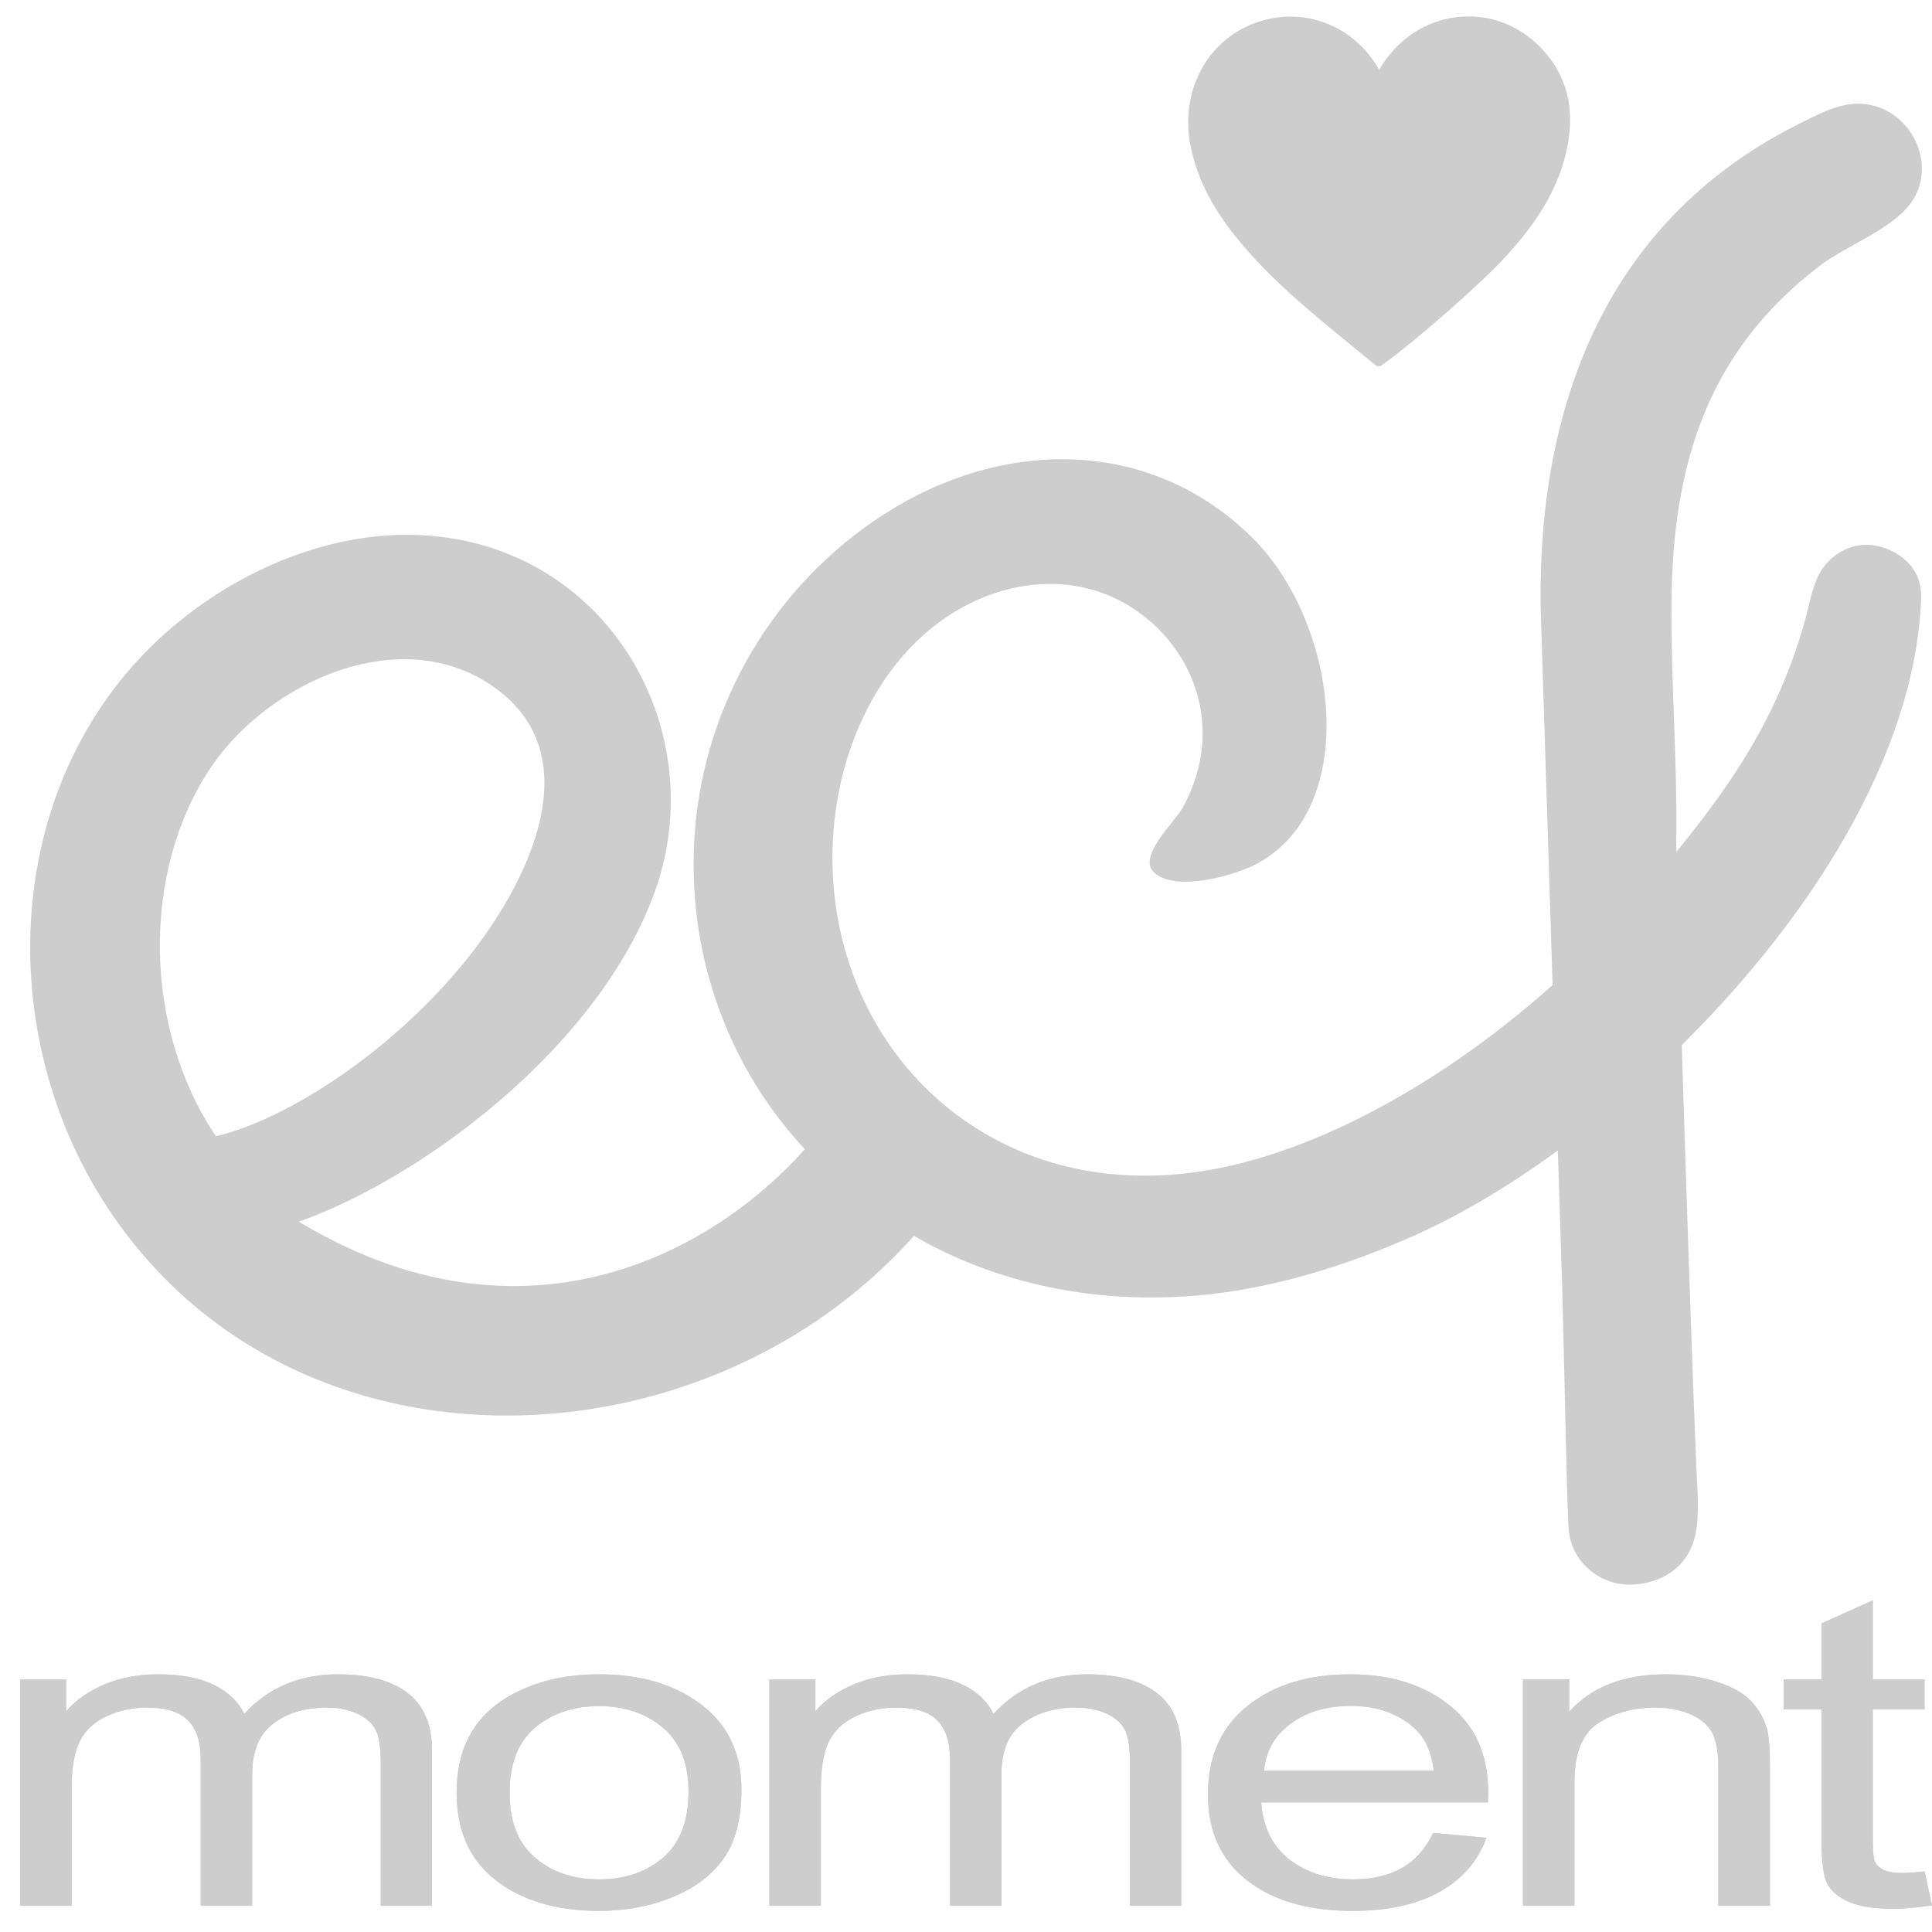
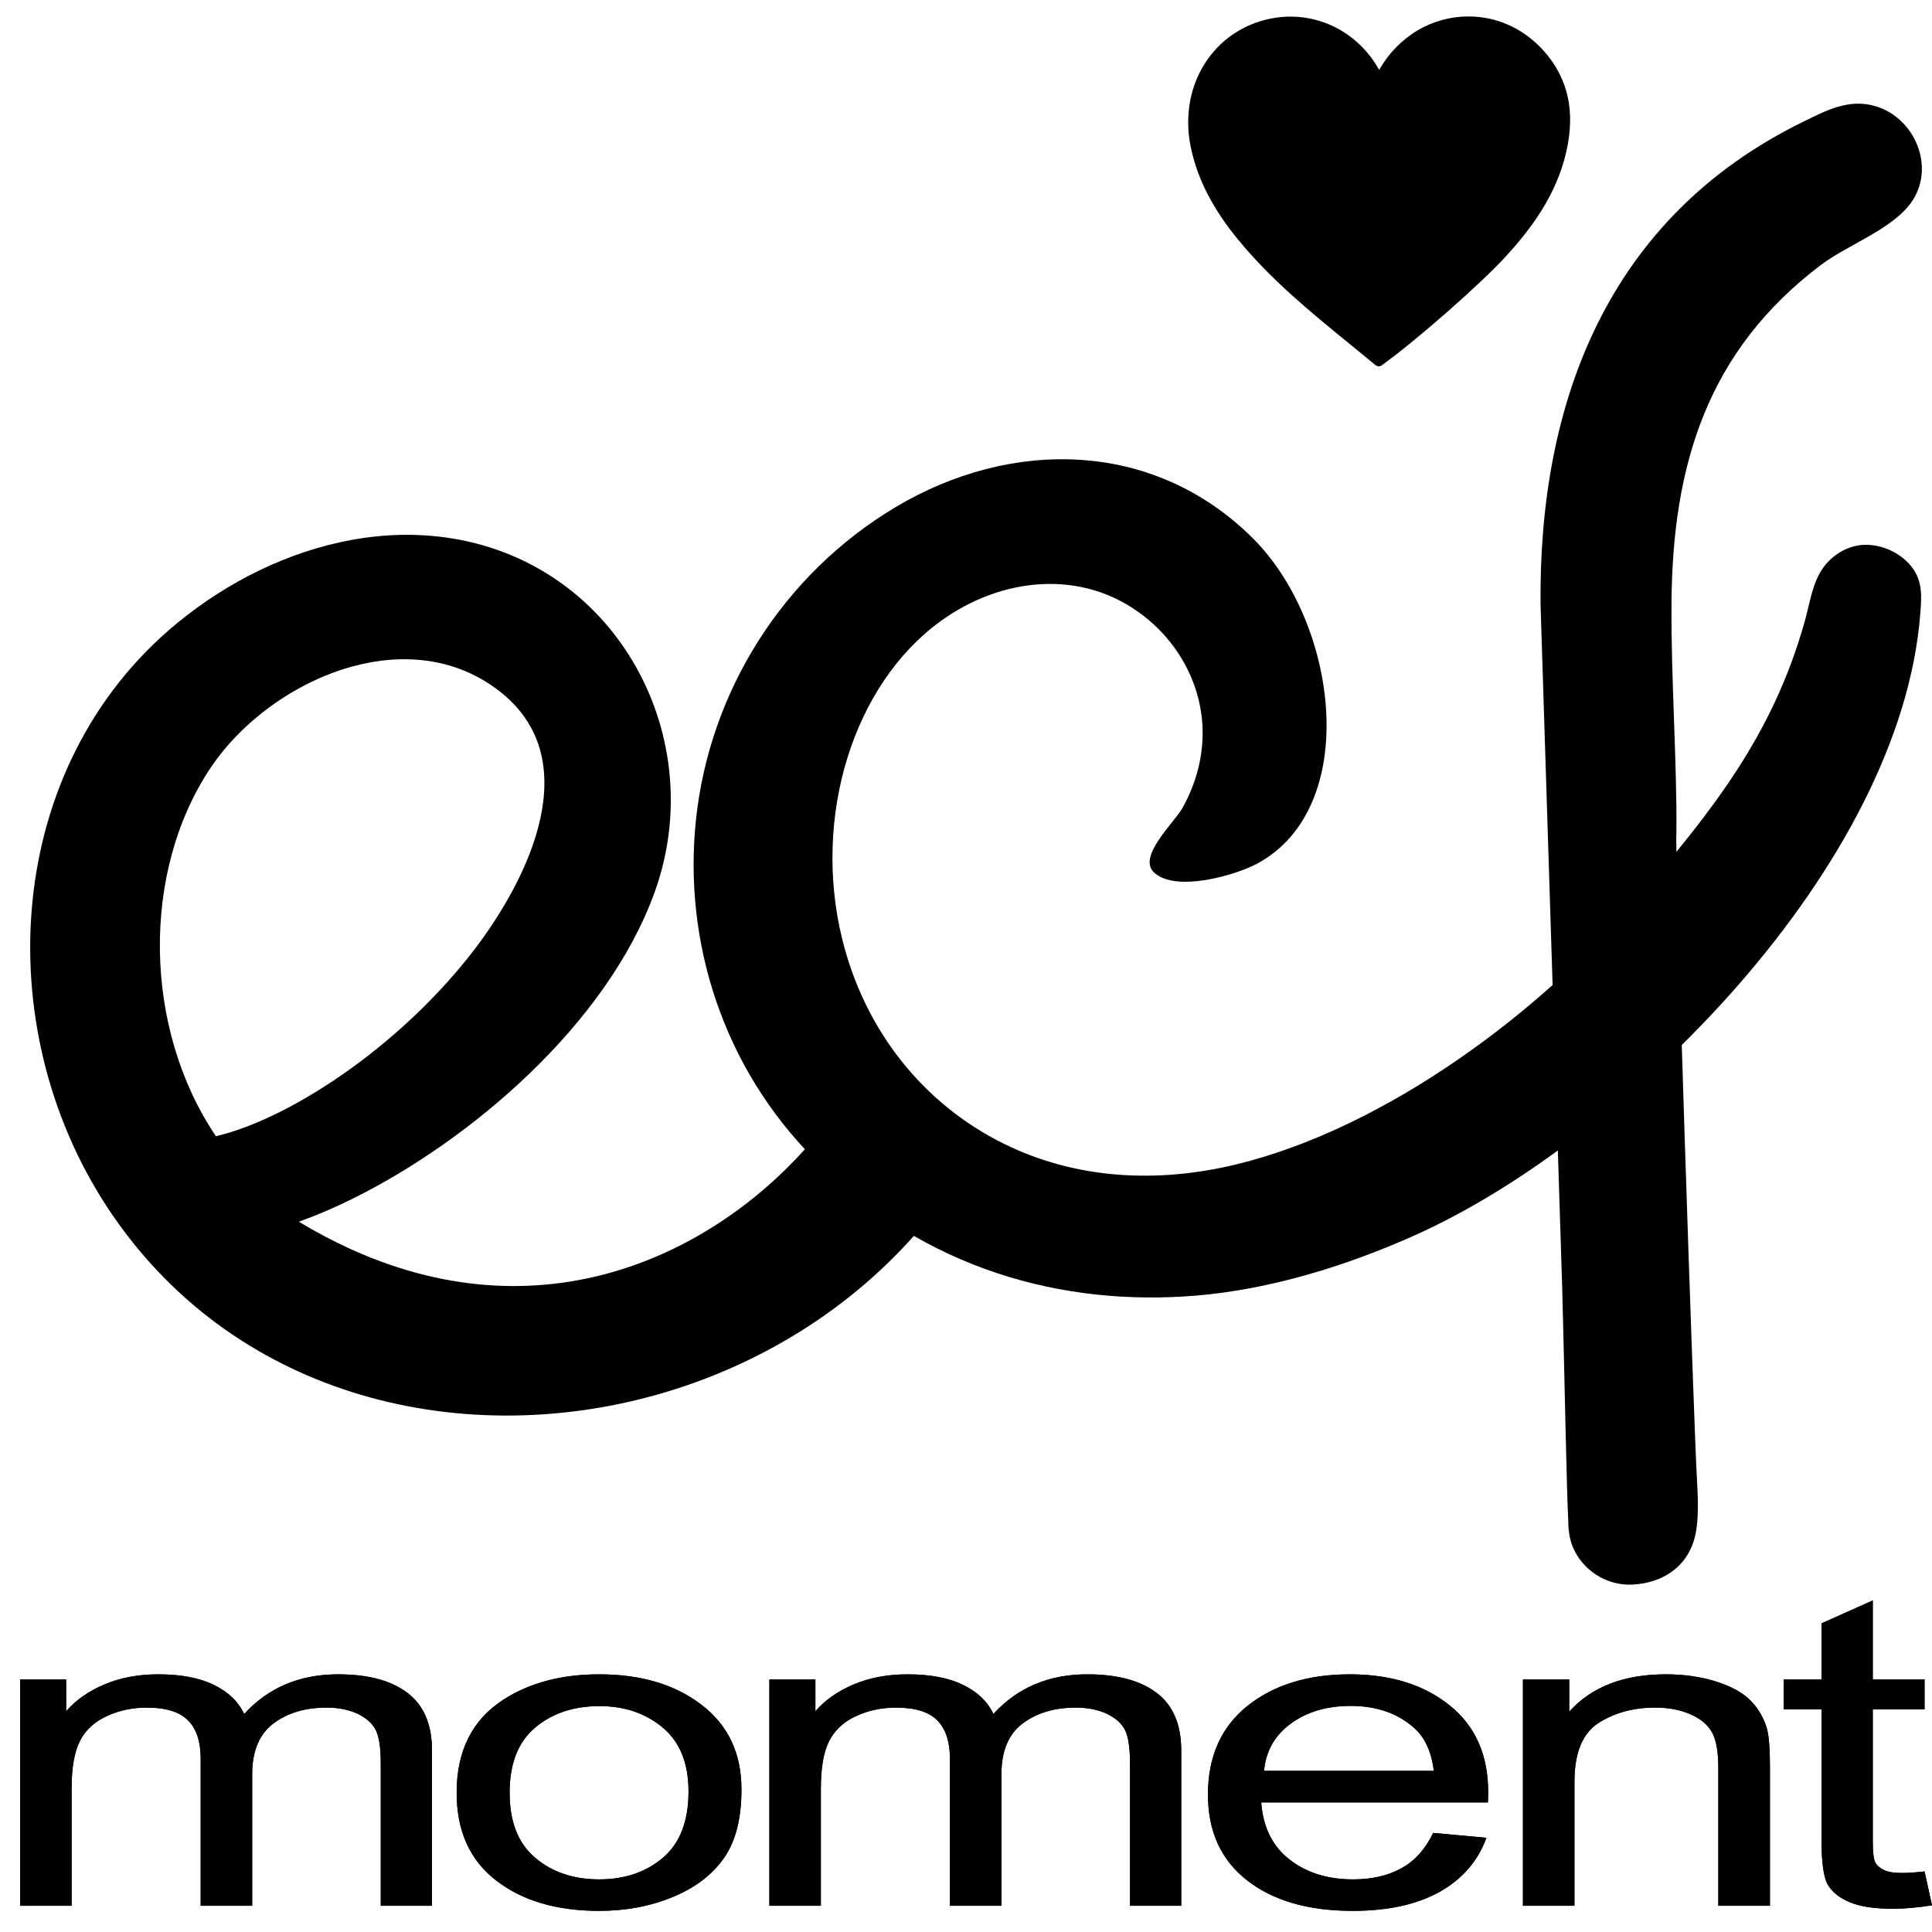
<svg xmlns="http://www.w3.org/2000/svg" xmlns:xlink="http://www.w3.org/1999/xlink" viewBox="0 0 1024 1024" width="32" height="32">
-   <g fill="#cdcdcd">
+   <g>
    <path d="M10.667 1010.105V890.169h24.391v16.818c5.077-5.86 11.819-10.603 20.203-14.165 8.384-3.577 17.97-5.397 28.686-5.397 11.911 0 21.71 1.856 29.319 5.561 7.666 3.705 13.049 8.825 16.156 15.46 12.793-13.988 29.355-21.02 49.771-21.02 16.007 0 28.281 3.321 36.885 9.92 8.59 6.585 12.885 16.725 12.885 30.414v82.347h-27.15v-75.563c0-8.135-.882-14.002-2.638-17.572-1.813-3.556-5.028-6.443-9.628-8.64-4.658-2.162-10.155-3.271-16.42-3.271-11.342 0-20.715 2.802-28.231 8.434-7.452 5.589-11.236 14.571-11.236 26.916v69.696h-27.292v-77.909c0-9.06-2.226-15.836-6.684-20.352-4.444-4.516-11.698-6.784-21.845-6.784-7.666 0-14.763 1.493-21.298 4.544-6.521 3.001-11.285 7.41-14.194 13.184-2.951 5.824-4.395 14.194-4.395 25.088v62.229H10.667z" />
    <path d="M10.667 1010.105V890.169h24.391v16.818c5.077-5.86 11.819-10.603 20.203-14.165 8.384-3.577 17.97-5.397 28.686-5.397 11.911 0 21.71 1.856 29.319 5.561 7.666 3.705 13.049 8.825 16.156 15.46 12.793-13.988 29.355-21.02 49.771-21.02 16.007 0 28.281 3.321 36.885 9.92 8.59 6.585 12.885 16.725 12.885 30.414v82.347h-27.15v-75.563c0-8.135-.882-14.002-2.638-17.572-1.813-3.556-5.028-6.443-9.628-8.64-4.658-2.162-10.155-3.271-16.42-3.271-11.342 0-20.715 2.802-28.231 8.434-7.452 5.589-11.236 14.571-11.236 26.916v69.696h-27.292v-77.909c0-9.06-2.226-15.836-6.684-20.352-4.444-4.516-11.698-6.784-21.845-6.784-7.666 0-14.763 1.493-21.298 4.544-6.521 3.001-11.285 7.41-14.194 13.184-2.951 5.824-4.395 14.194-4.395 25.088v62.229H10.667zm231.367-59.989c0-22.201 8.284-38.67 24.903-49.344 13.838-8.868 30.713-13.34 50.66-13.34 22.165 0 40.292 5.397 54.329 16.235 14.073 10.795 21.063 25.714 21.063 44.757 0 15.46-3.093 27.598-9.316 36.444-6.215 8.86-15.282 15.716-27.143 20.608-11.904 4.892-24.846 7.324-38.94 7.324-22.528 0-40.761-5.348-54.684-16.149-13.931-10.745-20.871-26.261-20.871-46.535zm28.075 0c0 15.396 4.501 26.873 13.511 34.503 9.017 7.673 20.352 11.492 33.977 11.492 13.561 0 24.853-3.861 33.863-11.527 8.96-7.687 13.476-19.385 13.476-35.115 0-14.841-4.516-26.098-13.575-33.735s-20.302-11.463-33.764-11.463c-13.632 0-24.96 3.826-33.977 11.413-9.01 7.602-13.511 19.093-13.511 34.432z" />
    <path d="M317.518 887.424h.078c22.165 0 40.292 5.397 54.329 16.235 14.073 10.795 21.063 25.714 21.063 44.757 0 15.46-3.093 27.598-9.316 36.444-6.215 8.86-15.282 15.716-27.143 20.608-11.904 4.892-24.846 7.324-38.94 7.324h-.078v-16.69h.078c13.561 0 24.853-3.861 33.863-11.527 8.96-7.687 13.476-19.385 13.476-35.115 0-14.841-4.516-26.098-13.575-33.735s-20.302-11.463-33.764-11.463h-.078v-16.839zm-75.484 62.692c0-22.201 8.284-38.67 24.903-49.344 13.81-8.853 30.67-13.333 50.581-13.34v16.846c-13.589.028-24.91 3.84-33.906 11.413-9.01 7.602-13.511 19.086-13.511 34.425 0 15.396 4.501 26.873 13.511 34.503 8.996 7.659 20.316 11.47 33.906 11.492v16.69c-22.5-.007-40.697-5.362-54.613-16.149-13.931-10.745-20.871-26.261-20.871-46.535zm165.753 59.989V890.169h24.391v16.818c5.07-5.86 11.804-10.603 20.188-14.165 8.398-3.577 17.97-5.397 28.7-5.397 11.904 0 21.696 1.856 29.305 5.561 7.666 3.705 13.049 8.825 16.149 15.46 12.793-13.988 29.376-21.02 49.778-21.02 16 0 28.281 3.321 36.878 9.92 8.59 6.585 12.9 16.725 12.9 30.414v82.347h-27.15v-75.563c0-8.135-.875-14.002-2.638-17.572-1.813-3.556-5.028-6.443-9.628-8.64-4.665-2.162-10.148-3.271-16.427-3.271-11.342 0-20.715 2.802-28.217 8.434-7.46 5.589-11.243 14.571-11.243 26.916v69.696h-27.292v-77.909c0-9.06-2.226-15.836-6.677-20.352s-11.705-6.784-21.852-6.784c-7.666 0-14.763 1.493-21.284 4.544-6.521 3.001-11.285 7.41-14.194 13.184-2.958 5.824-4.402 14.194-4.402 25.088v62.229h-27.285z" />
    <path d="M407.787 1010.105V890.169h24.391v16.818c5.07-5.86 11.804-10.603 20.188-14.165 8.398-3.577 17.97-5.397 28.7-5.397 11.904 0 21.696 1.856 29.305 5.561 7.666 3.705 13.049 8.825 16.149 15.46 12.793-13.988 29.376-21.02 49.778-21.02 16 0 28.281 3.321 36.878 9.92 8.59 6.585 12.9 16.725 12.9 30.414v82.347h-27.15v-75.563c0-8.135-.875-14.002-2.638-17.572-1.813-3.556-5.028-6.443-9.628-8.64-4.665-2.162-10.148-3.271-16.427-3.271-11.342 0-20.715 2.802-28.217 8.434-7.46 5.589-11.243 14.571-11.243 26.916v69.696h-27.292v-77.909c0-9.06-2.226-15.836-6.677-20.352s-11.705-6.784-21.852-6.784c-7.666 0-14.763 1.493-21.284 4.544-6.521 3.001-11.285 7.41-14.194 13.184-2.958 5.824-4.402 14.194-4.402 25.088v62.229h-27.285zm351.822-38.621l28.217 2.581c-4.444 12.295-12.679 21.817-24.697 28.594-12.06 6.756-27.442 10.14-46.144 10.14-23.559 0-42.254-5.397-56.028-16.185-13.824-10.802-20.715-25.941-20.715-45.454 0-20.203 6.997-35.84 20.921-46.99 13.988-11.143 32.057-16.74 54.329-16.74 21.554 0 39.154 5.483 52.764 16.391 13.675 10.908 20.508 26.29 20.508 46.066 0 1.23-.043 3.058-.149 5.447H668.459c.988 13.184 6.009 23.282 15.019 30.265 9.01 7.012 20.196 10.517 33.657 10.517 9.991 0 18.546-1.963 25.636-5.909 7.104-3.89 12.693-10.133 16.839-18.724zm-89.636-32.903h89.948c-1.188-10.055-4.665-17.643-10.304-22.663-8.704-7.822-19.989-11.755-33.82-11.755-12.53 0-23.104 3.129-31.63 9.365-8.555 6.251-13.276 14.62-14.194 25.052z" />
    <path d="M759.609 971.484l28.217 2.581c-4.444 12.295-12.679 21.817-24.697 28.594-12.06 6.756-27.442 10.14-46.144 10.14l-2.048-.014v-16.711c.732.028 1.458.036 2.204.036 9.991 0 18.546-1.963 25.636-5.909 7.097-3.883 12.686-10.126 16.832-18.716zm-44.665-84.06h.548c21.554 0 39.154 5.483 52.764 16.391 13.675 10.908 20.508 26.29 20.508 46.066 0 1.23-.043 3.058-.149 5.447h-73.671v-16.74h44.978c-1.188-10.055-4.665-17.643-10.304-22.663-8.704-7.822-19.989-11.755-33.82-11.755l-.853.007v-16.754zm0 125.362c-22.599-.299-40.612-5.696-53.98-16.171-13.824-10.802-20.715-25.941-20.715-45.454 0-20.203 6.997-35.84 20.921-46.99 13.867-11.051 31.765-16.654 53.781-16.74v16.747c-12.153.142-22.443 3.257-30.777 9.358-8.548 6.251-13.269 14.613-14.194 25.052h44.971v16.74h-46.478c.988 13.184 6.009 23.282 15.019 30.265 8.512 6.628 18.965 10.119 31.46 10.482v16.711z" />
    <use xlink:href="#B" />
    <use xlink:href="#B" />
    <use xlink:href="#C" />
    <use xlink:href="#C" />
    <path d="M186.645 635.463c62.251-30.713 134.962-92.274 160.348-162.638 29.156-80.796-18.667-172.9-107.193-187.42-17.636-2.894-35.563-2.46-53.163.711v67.164c26.311-7.211 54.165-5.02 77.177 12.366 48.064 36.302 16.114 100.231-12.224 137.422-18.439 24.185-41.515 45.803-64.946 62.798v69.596zm0 102.4v-75.477c104.903 47.253 195.719-.192 245.269-59.371 31.161 25.458 55.431 48.462 56.583 47.317-74.204 87.268-198.322 120.284-301.852 87.531zm-28.231-90.325a268.331 268.331 0 0 0 28.231-12.075V565.86c-25.486 18.475-51.392 31.474-72.206 36.366-38.507-57.095-39.701-140.053-2.887-195.164 16.434-24.583 44.729-45.454 75.1-53.781v-67.164c-33.764 6.087-66.29 22.272-93.148 44.466-91.406 75.513-99.726 213.106-36.75 309.134 32.59 49.721 78.72 81.956 129.892 98.14v-75.47a264.533 264.533 0 0 1-28.231-14.848z" />
    <path d="M868.11 475.94c-50.667 59.755-132.878 121.692-212.622 141.148-41.415 10.105-84.686 8.242-123.413-10.873-42.411-20.949-73.842-59.783-85.803-108.964-15.573-64.05 5.618-134.094 52.153-167.943 31.943-23.239 74.901-28.274 107.577-2.987 28.594 22.101 42.482 62.407 20.878 101.703-4.331 7.879-24.363 26.027-15.14 34.475 11.534 10.567 42.866 1.472 54.372-4.651 55.481-29.554 43.42-127.424-2.247-172.729-52.672-52.245-128.249-52.793-189.447-16.178-59.3 35.484-98.588 97.486-105.628 166.329-6.521 63.836 14.258 130.411 63.09 179.335 58.503 58.617 131.755 77.831 201.685 72.128 39.637-3.25 80.341-15.836 116.715-32.178 111.972-50.297 257.465-195.954 267.534-329.664.633-8.334 1.259-16.199-3.883-23.481-5.596-7.929-15.659-12.601-24.747-12.658-9.18-.071-17.991 5.084-23.147 12.558-5.483 7.964-6.642 17.849-9.365 27.57-17.252 61.945-50.496 102.158-88.562 147.058z" />
    <path d="M964.935 140.572c-59.996 45.426-78.514 105.856-79.004 179.093-.284 40.853 2.951 83.584 2.596 122.098-1.052 3.641 9.116 311.239 10.887 342.215.505 8.732 1.124 21.013-.903 29.852-3.947 17.145-17.948 25.273-33.202 26.027-17.024.839-31.836-11.854-33.678-27.669a35.42 35.42 0 0 1-.412-4.743l.014-.946c-.932-17.252-1.899-74.02-3.221-123.47l-11.477-362.183c-1.188-107.897 35.797-205.561 138.958-256.206 12.487-6.13 24.647-12.672 38.955-8.235 20.359 6.336 30.99 31.424 19.42 49.6-9.6 15.118-34.204 23.417-48.932 34.567zM831.58 54.898c-1.536-10.155-5.867-19.356-12.907-27.413-10.596-12.124-24.939-18.773-40.377-18.773a52.914 52.914 0 0 0-26.894 7.36 56.818 56.818 0 0 0-20.409 20.985c-.107-.171-.192-.327-.299-.519A55.182 55.182 0 0 0 710.84 16.15a52.772 52.772 0 0 0-26.788-7.36c-2.702 0-5.447.228-8.121.64-14.891 2.29-27.698 10.247-36.139 22.386a56.32 56.32 0 0 0-8.932 21.369 63.154 63.154 0 0 0 .277 24.839 97.813 97.813 0 0 0 9.564 26.084 136.462 136.462 0 0 0 15.289 22.599c17.586 21.575 39.118 39.111 59.954 56.078l13.12 10.752a2.652 2.652 0 0 0 3.221.128c18.062-12.928 52.622-43.257 66.048-57.991 11.022-12.11 24.512-28.843 30.684-50.731 3.044-10.852 3.918-20.942 2.56-30.044z" />
  </g>
  <defs>
    <path id="B" d="M1020.053 991.908l3.947 17.956c-7.666 1.202-14.564 1.82-20.608 1.82-9.948 0-17.6-1.159-23.104-3.513-5.44-2.311-9.266-5.39-11.492-9.209-2.226-3.783-3.371-11.804-3.371-23.979V905.97H945.38v-15.808h20.046V860.43l27.186-12.174v41.906h27.442v15.808h-27.442v70.13c0 5.817.469 9.508 1.394 11.172.996 1.657 2.539 2.965 4.722 3.975 2.162.967 5.276 1.472 9.316 1.472 3.058.007 7.047-.277 12.011-.811z" />
    <path id="C" d="M807.189 1010.105V890.169h24.54v17.045c11.854-13.191 28.949-19.79 51.264-19.79 9.742 0 18.66 1.316 26.78 3.897 8.185 2.624 14.244 6.023 18.276 10.254a34.709 34.709 0 0 1 8.548 14.997c.981 3.776 1.508 10.375 1.508 19.783v73.749h-27.349v-72.981c0-8.256-1.024-14.45-3.157-18.574-2.119-4.096-5.902-7.374-11.285-9.792-5.44-2.468-11.755-3.698-19.058-3.698-11.655 0-21.646 2.773-30.144 8.242-8.441 5.504-12.629 15.908-12.629 31.303v65.5h-27.292z" />
  </defs>
</svg>
